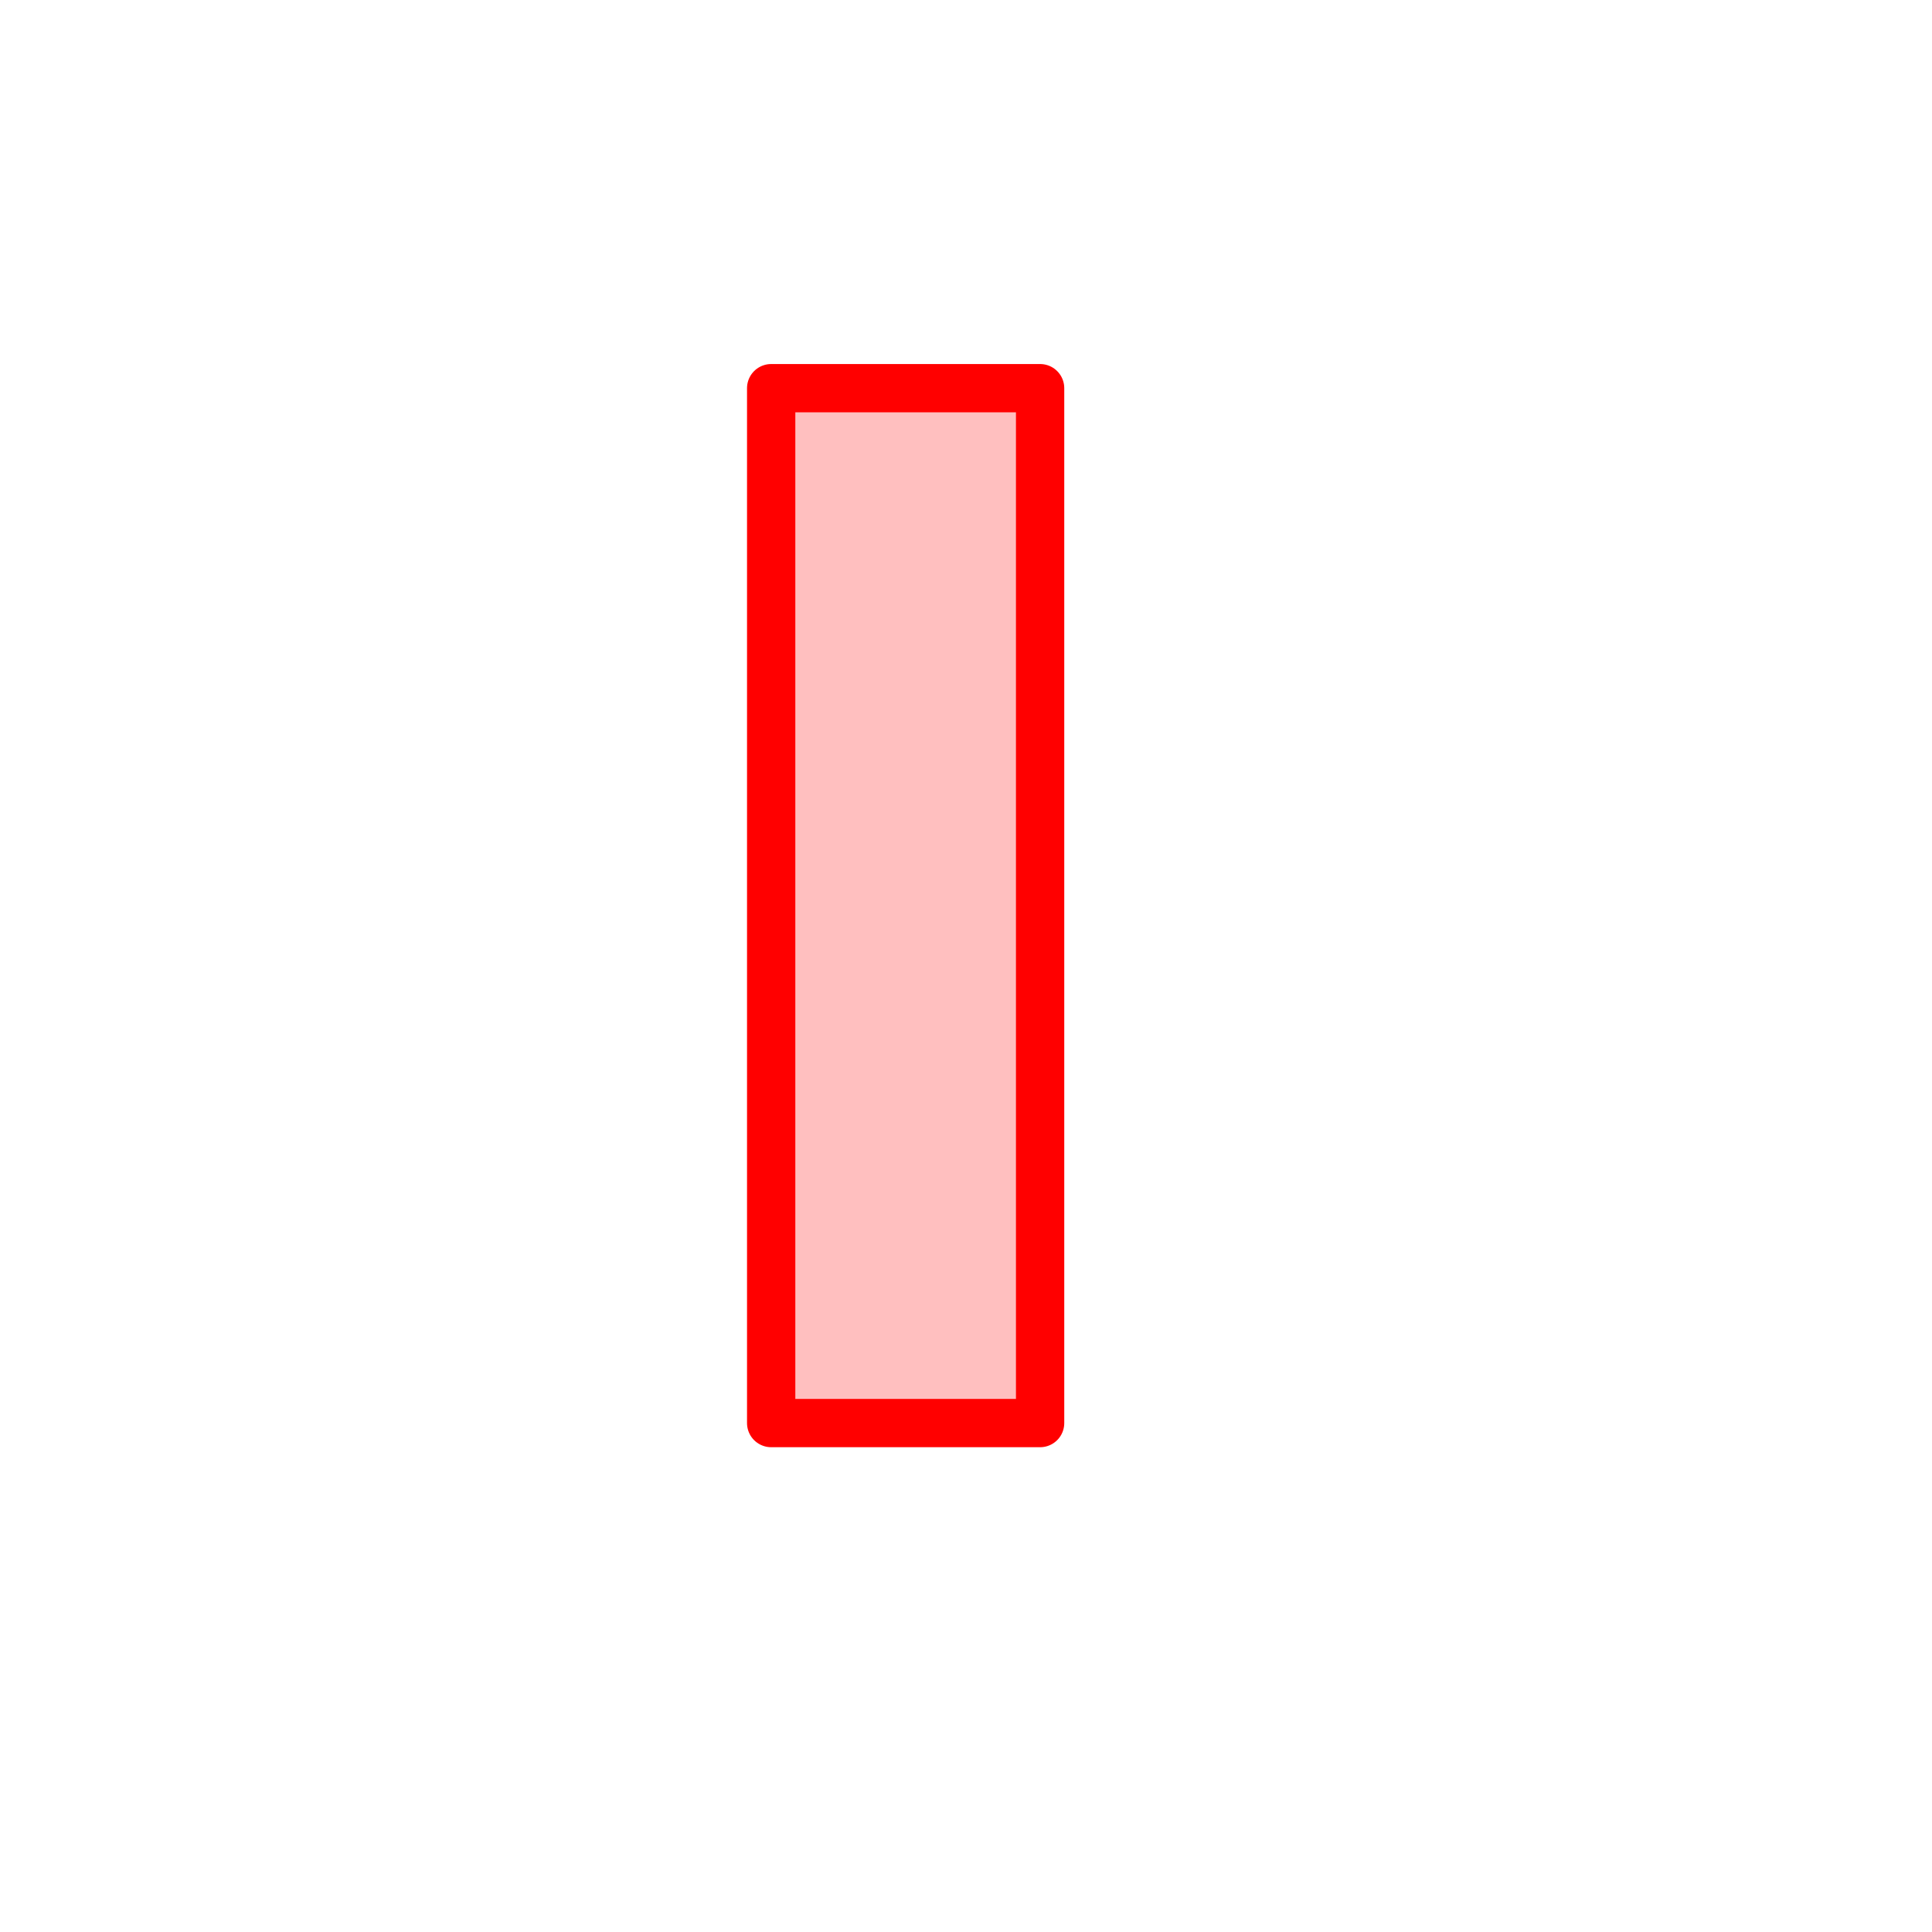
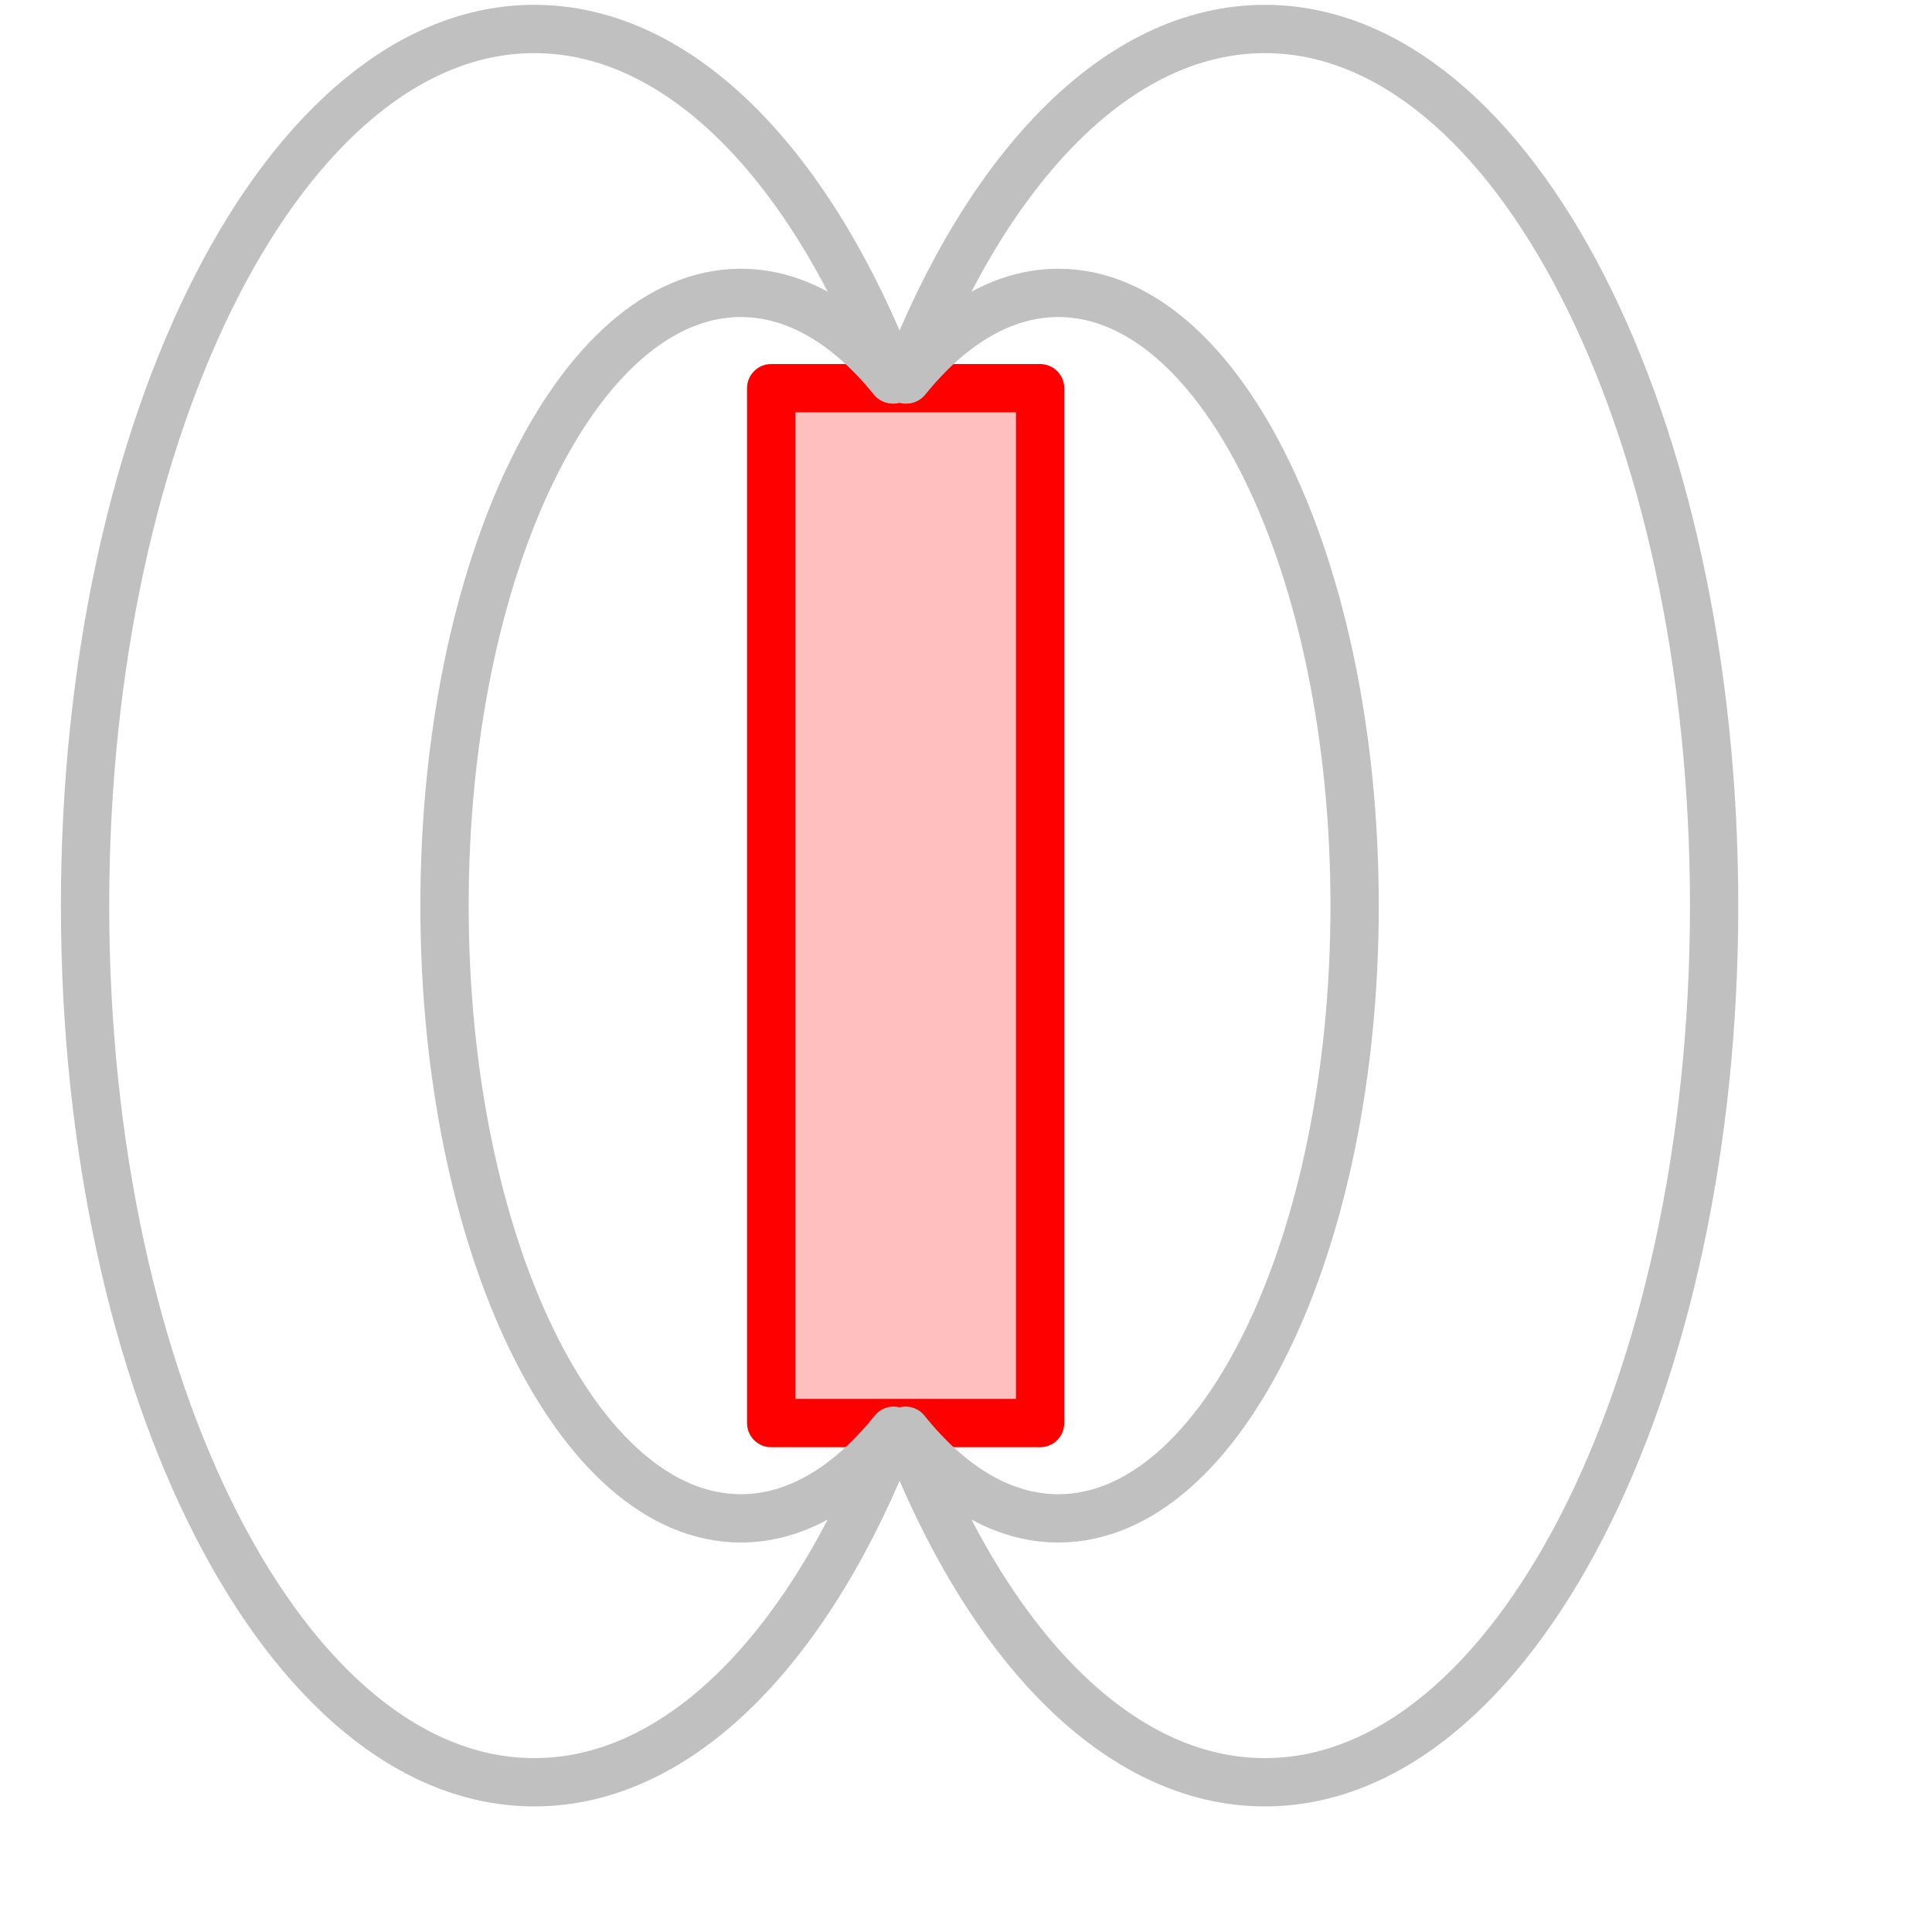
<svg xmlns="http://www.w3.org/2000/svg" width="30pt" height="30pt" id="svg2" version="1.0">
  <defs id="defs4" />
  <g id="layer1">
    <g id="g4902" transform="translate(-0.737707,-0.989052)">
      <rect y="9.026" x="16.704" height="21.426" width="5.568" id="rect1307" style="opacity:1;fill:#ff8080;fill-opacity:0.502;fill-rule:evenodd;stroke:#ff0000;stroke-width:1;stroke-linecap:round;stroke-linejoin:round;stroke-miterlimit:4;stroke-dasharray:none;stroke-dashoffset:0;stroke-opacity:1" />
    </g>
+     <path id="path2189" d="M 18.75,29.622 C 19.673,30.774 20.755,31.436 21.912,31.436 C 25.298,31.436 28.046,25.753 28.046,18.75 C 28.046,11.747 25.298,6.064 21.912,6.064 C 20.763,6.064 19.688,6.717 18.769,7.854" style="opacity:1;fill:none;fill-opacity:0.502;fill-rule:evenodd;stroke:#c0c0c0;stroke-width:1;stroke-linecap:round;stroke-linejoin:miter;stroke-miterlimit:4;stroke-dasharray:none;stroke-dashoffset:0;stroke-opacity:1" />
+     <path id="path2190" d="M 19.237,30.611 C 18.314,31.763 17.232,32.425 16.076,32.425 C 12.69,32.425 9.941,26.742 9.941,19.739 C 9.941,12.736 12.69,7.053 16.076,7.053 C 17.224,7.053 18.299,7.706 19.218,8.843" style="opacity:1;fill:none;fill-opacity:0.502;fill-rule:evenodd;stroke:#c0c0c0;stroke-width:1;stroke-linecap:round;stroke-linejoin:miter;stroke-miterlimit:4;stroke-dasharray:none;stroke-dashoffset:0;stroke-opacity:1" transform="translate(-0.737707,-0.989052)" />
+     <path style="opacity:1;fill:none;fill-opacity:0.502;fill-rule:evenodd;stroke:#c0c0c0;stroke-width:1;stroke-linecap:round;stroke-linejoin:round;stroke-miterlimit:4;stroke-dasharray:none;stroke-dashoffset:0;stroke-opacity:1" d="M 18.5,7.856 C 16.802,3.45 14.101,0.6 11.062,0.6 C 5.928,0.6 1.761,8.731 1.761,18.75 C 1.761,28.769 5.928,36.9 11.062,36.9 C 14.101,36.9 16.802,34.05 18.5,29.644" id="path2192" />
+     <path style="opacity:1;fill:none;fill-opacity:0.502;fill-rule:evenodd;stroke:#c0c0c0;stroke-width:1;stroke-linecap:round;stroke-linejoin:round;stroke-miterlimit:4;stroke-dasharray:none;stroke-dashoffset:0;stroke-opacity:1" d="M 18.75,7.856 C 20.447,3.45 23.148,0.6 26.188,0.6 C 31.322,0.6 35.489,8.731 35.489,18.75 C 35.489,28.769 31.322,36.9 26.188,36.9 C 23.148,36.9 20.447,34.05 18.75,29.644" id="path2194" />
  </g>
</svg>
